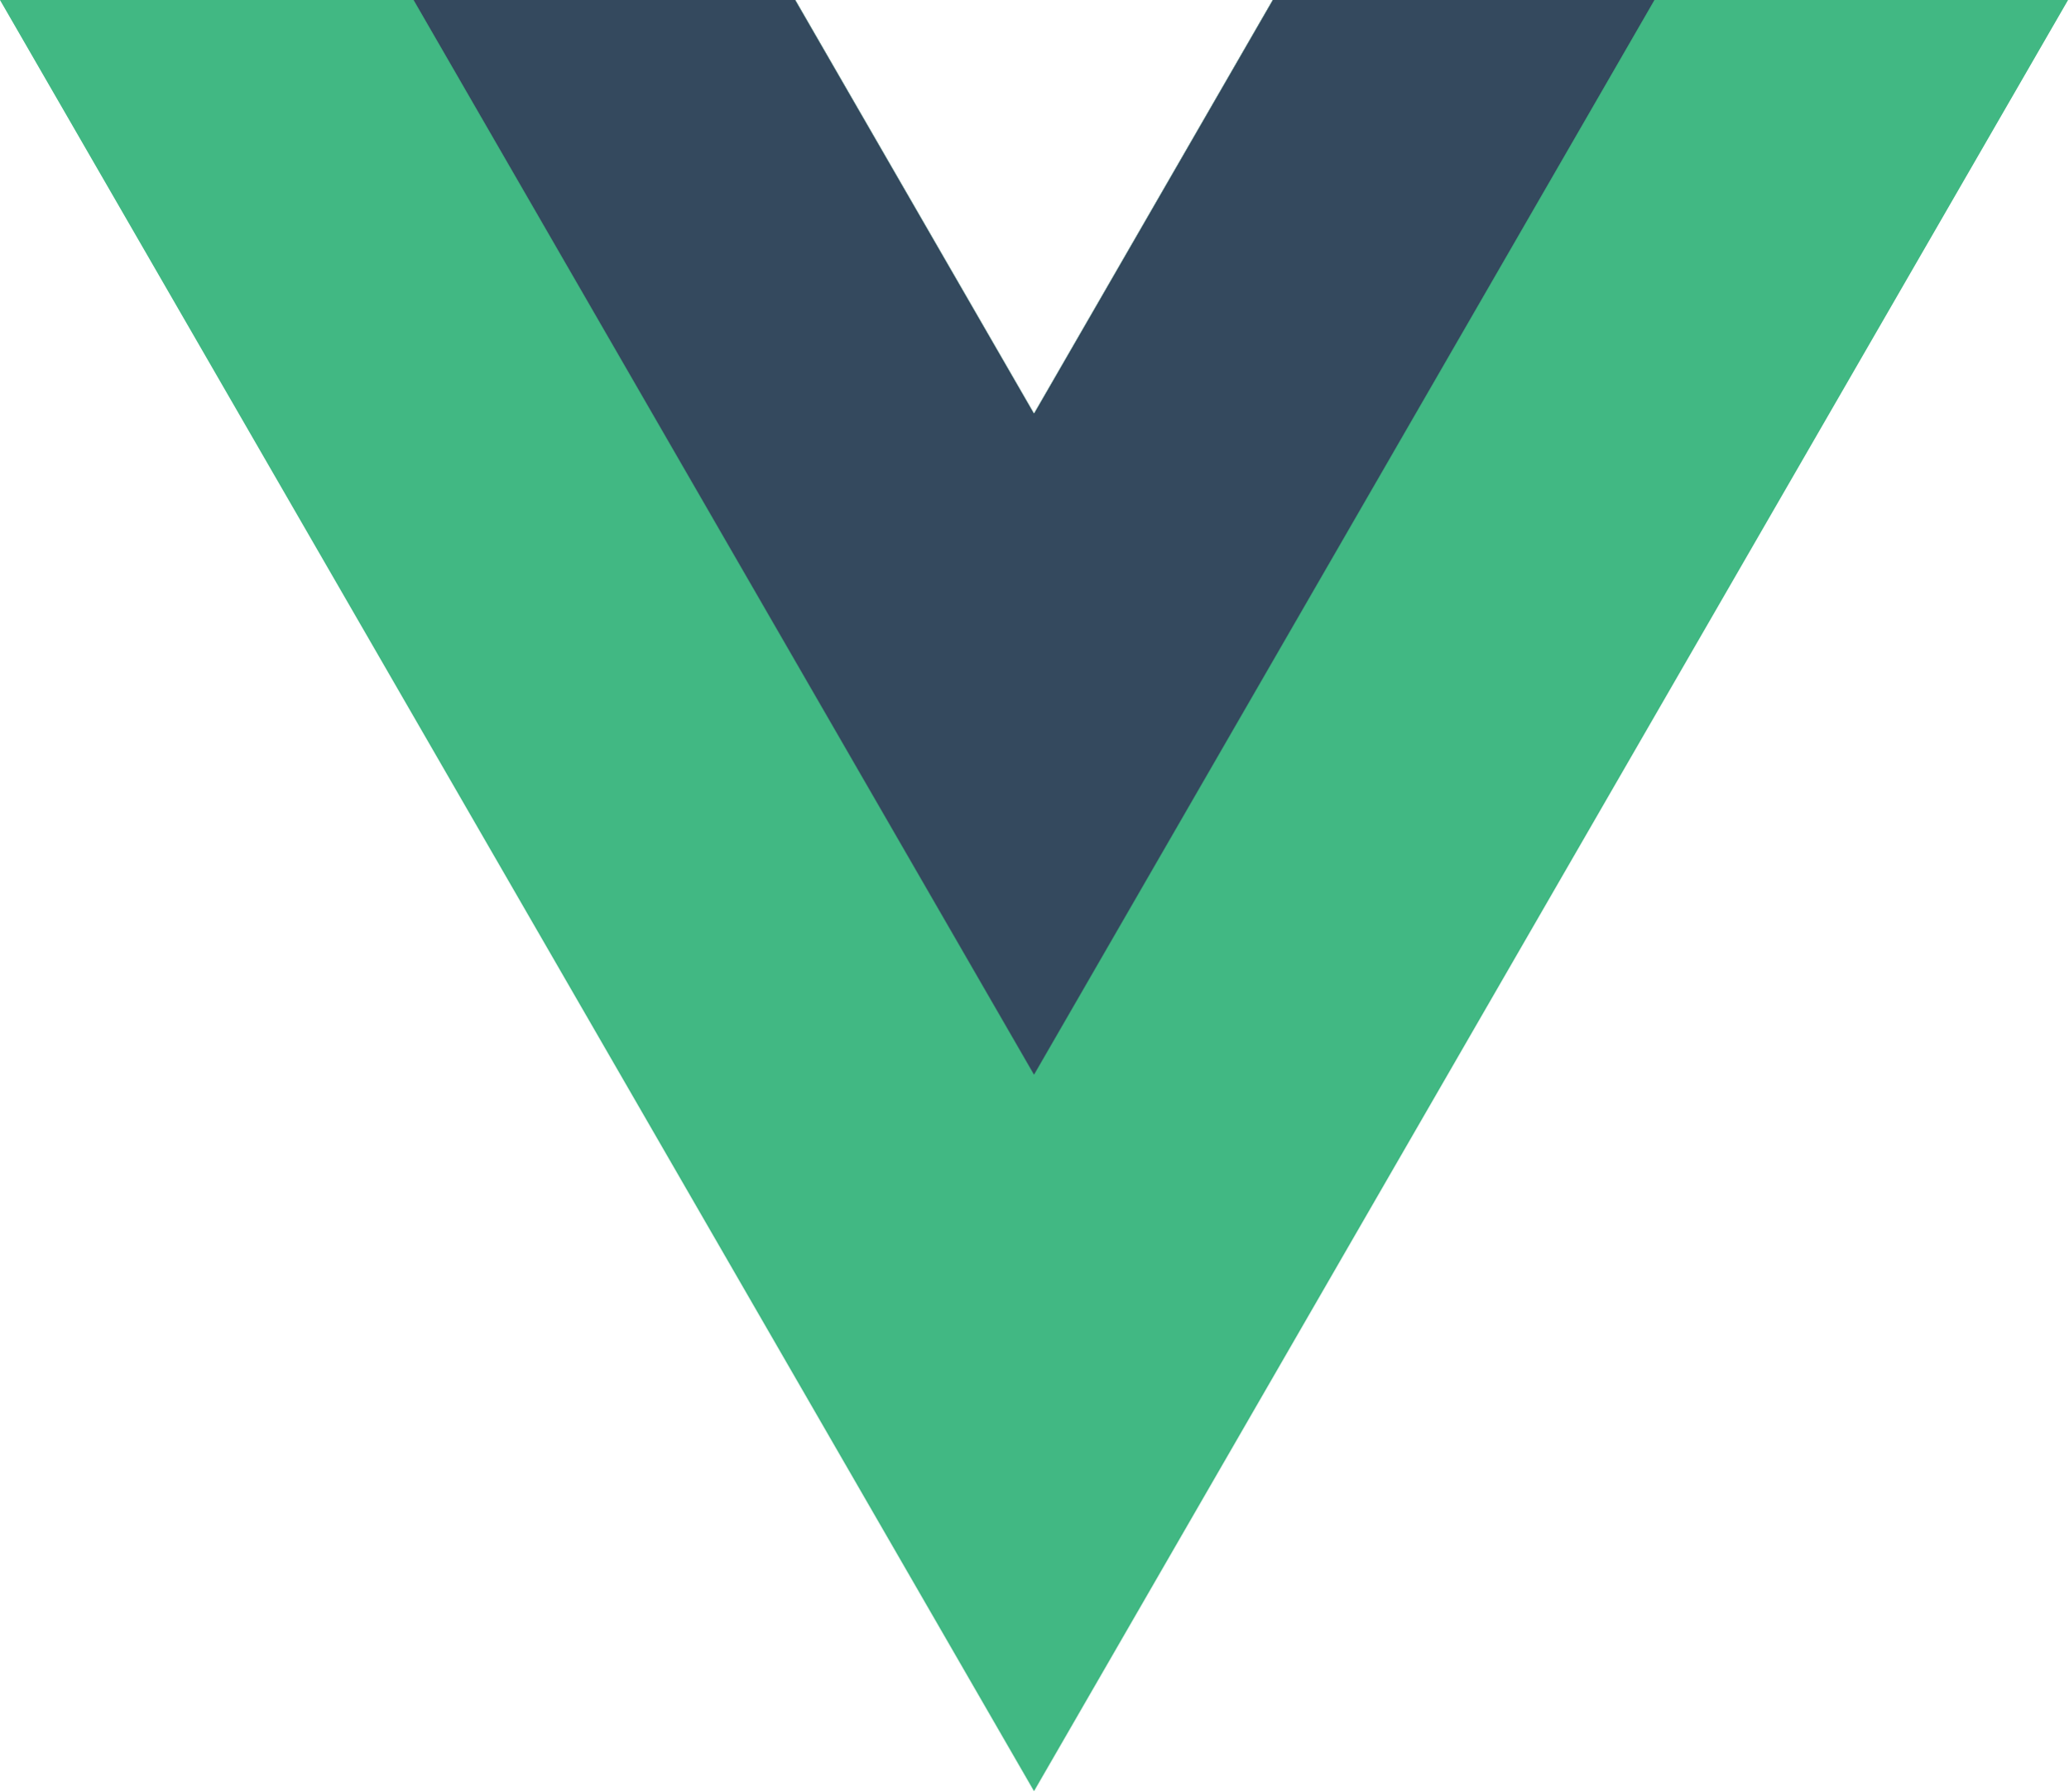
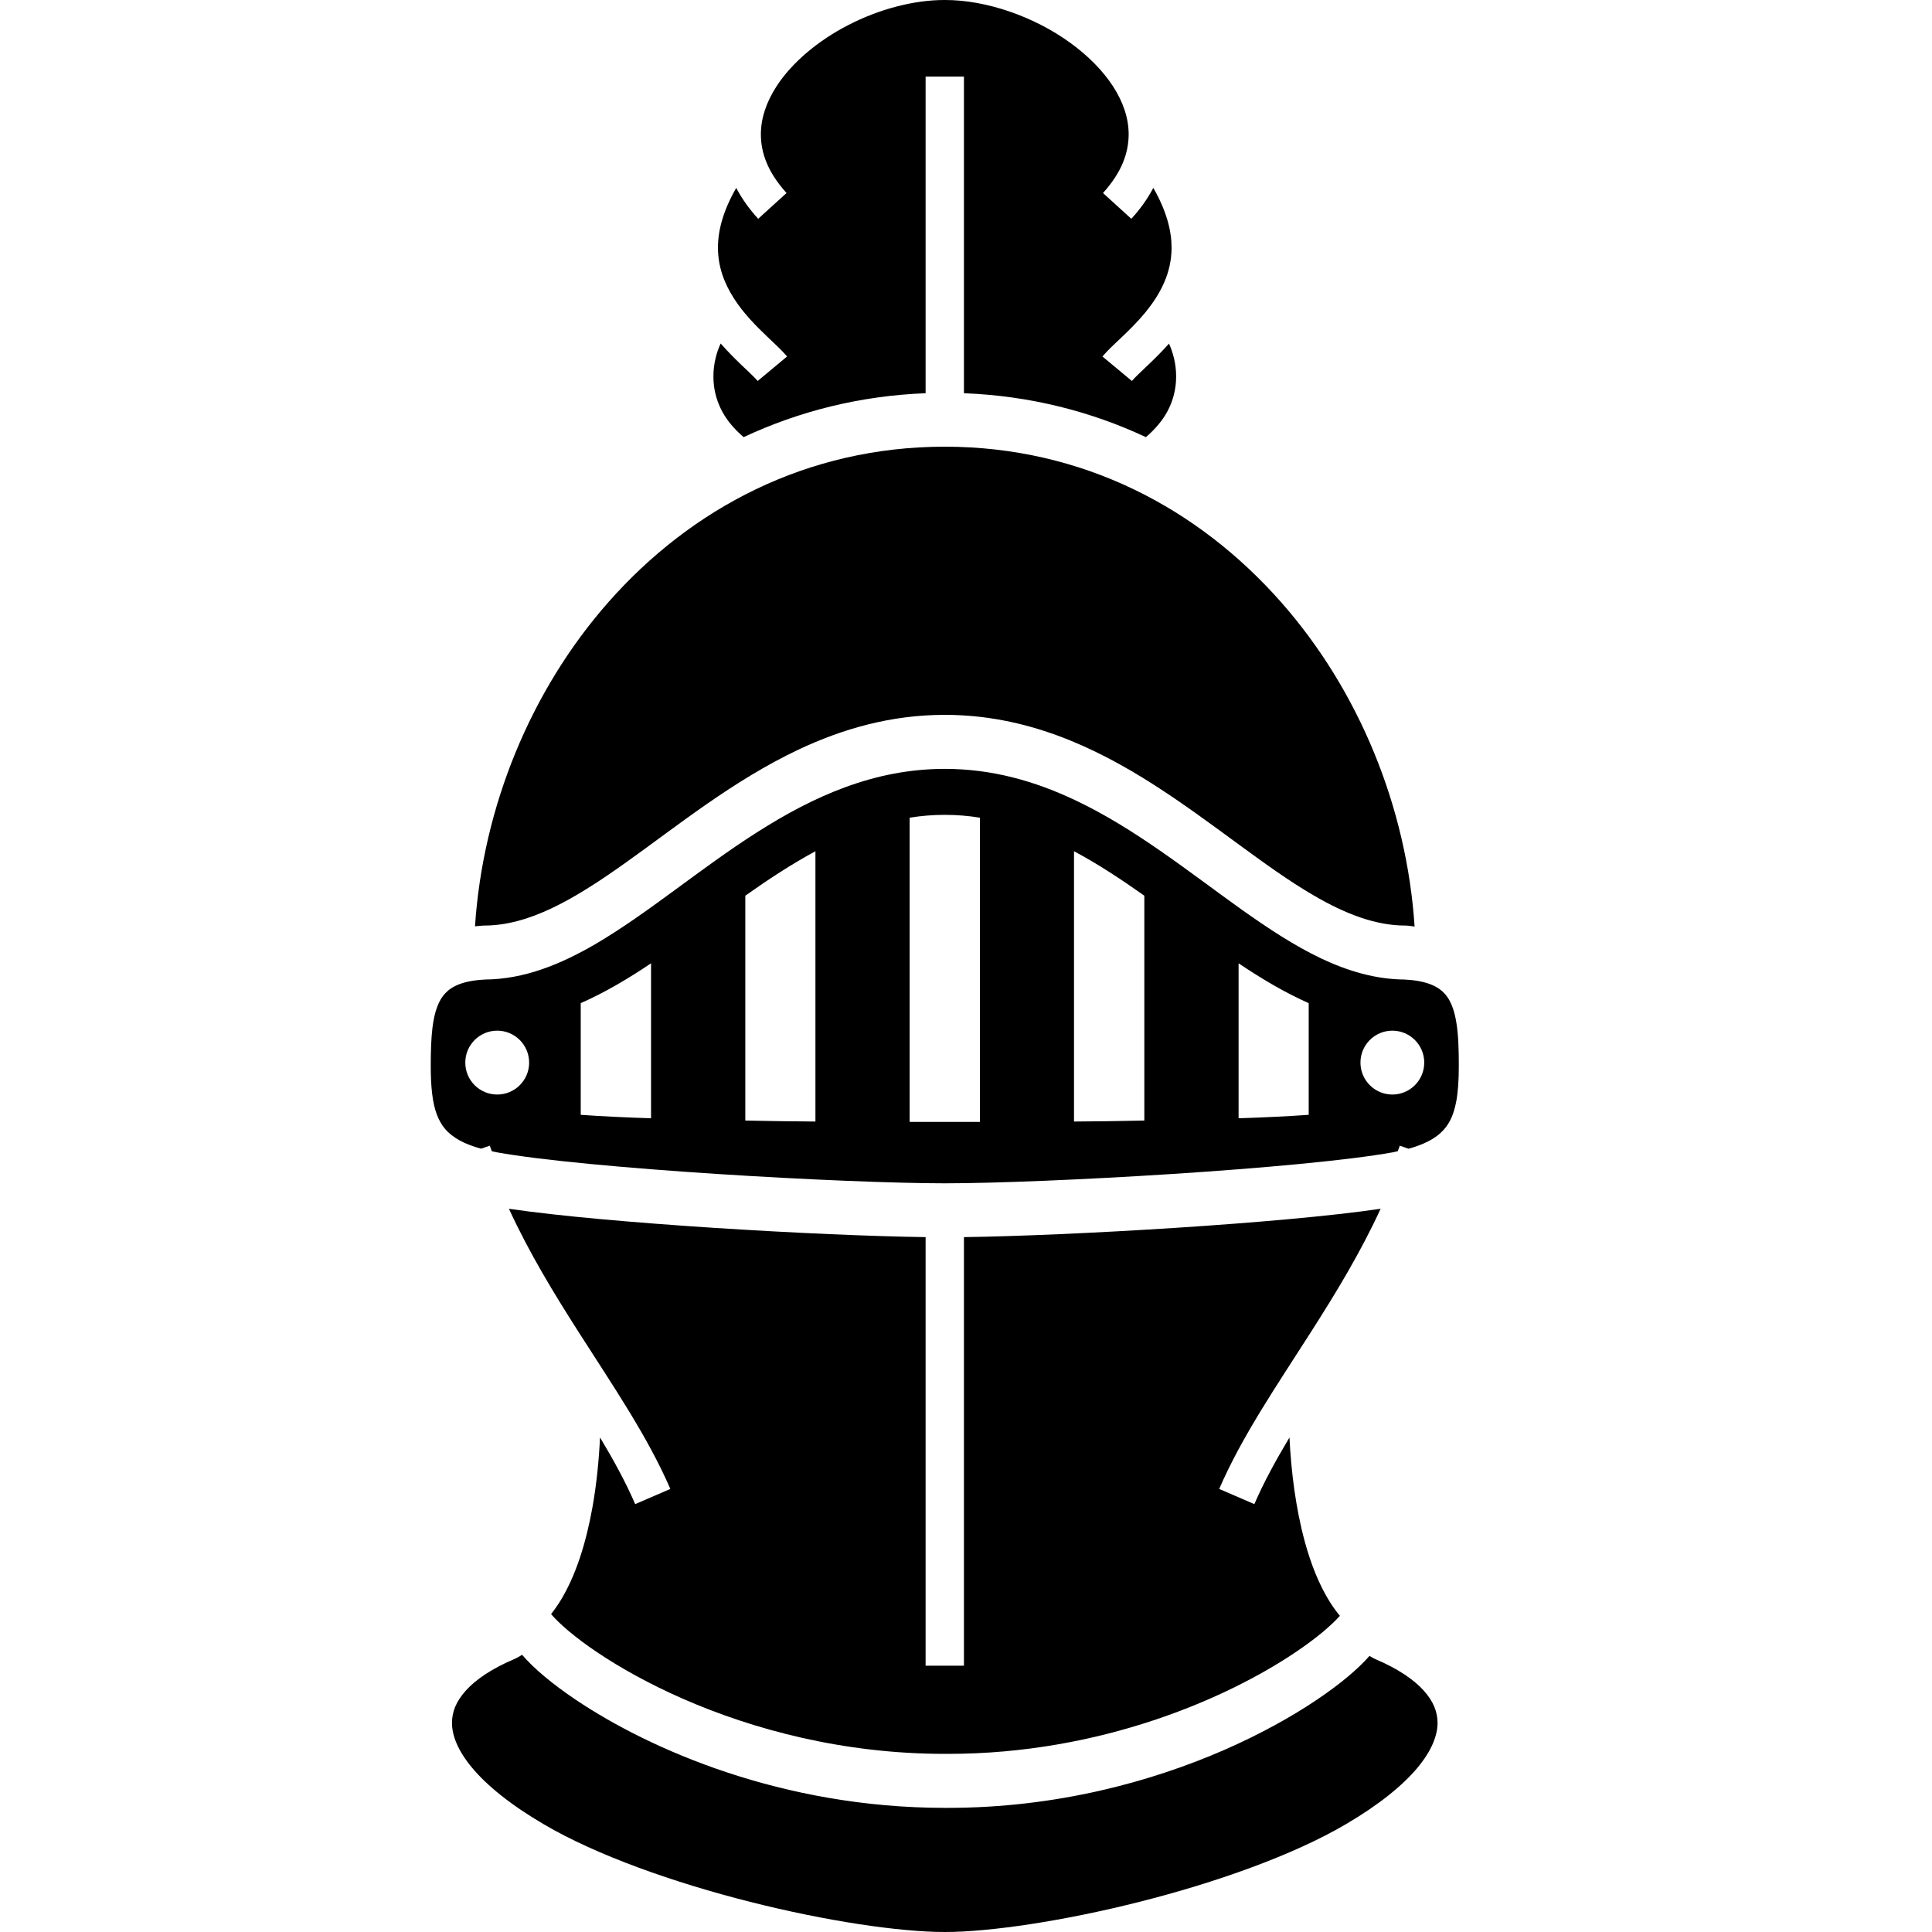
- <svg xmlns="http://www.w3.org/2000/svg" viewBox="0 0 261.76 226.69">
-   <path d="M161.096.001l-30.225 52.351L100.647.001H-.005l130.877 226.688L261.749.001z" fill="#41b883" />
-   <path d="M161.096.001l-30.225 52.351L100.647.001H52.346l78.526 136.01L209.398.001z" fill="#34495e" />
+ <svg xmlns="http://www.w3.org/2000/svg" xml:space="preserve" id="_x32_" width="800" height="800" version="1.1" viewBox="0 0 512 512">
+   <path d="m390.422 431.877.19.216-.176-.203zM387.339 317.889l.014-.014-.055.034zM387.366 317.875s.014-.014.027-.014l-.04.014h.013zM401.674 301.43s0 .027-.013.034l.027-.054c0 .007 0 .013-.014.02zM395.683 246.881l.23.237-.257-.271c.013.014.027.02.027.034zM383.565 264.219c-.771-1.095-1.677-1.941-3.002-2.684-1.745-.98-4.382-1.758-8.317-1.941v-.007c-7.763-.054-15.133-2.272-22.22-5.632-7.14-3.415-14.065-7.993-21.057-12.963-13.956-9.96-28.238-21.503-44.169-28.996-10.616-5.004-21.882-8.236-34.432-8.236-18.771 0-34.838 7.29-49.85 16.872-15.011 9.554-28.684 21.327-42.708 29.549-9.291 5.41-18.907 9.332-29.307 9.406v.007c-2.934.142-5.166.608-6.829 1.251-1.664.649-2.759 1.426-3.651 2.36-1.758 1.819-2.881 4.788-3.422 9.189-.352 2.908-.446 6.316-.446 10.056-.014 5.477.446 9.812 1.595 12.868 1.19 3.064 2.732 5.031 6.114 6.938 1.46.805 3.353 1.528 5.626 2.164l2.299-.805c.176.501.379.988.555 1.481l1.271.271c11.793 2.143 35.013 4.233 58.383 5.741 23.397 1.514 47.158 2.482 60.371 2.482 13.227 0 36.988-.967 60.385-2.482 23.383-1.508 46.59-3.598 58.396-5.741.46-.082.825-.197 1.271-.285.176-.493.379-.974.542-1.467l2.326.818c4.03-1.122 6.694-2.57 8.426-4.145 2.259-2.063 3.462-4.524 4.22-8.452.473-2.59.663-5.741.663-9.386 0-4.206-.108-8-.596-11.117-.462-3.131-1.301-5.485-2.437-7.114zm-251.804 25.844c-4.666 0-8.452-3.787-8.452-8.46 0-4.679 3.787-8.466 8.452-8.466a8.46 8.46 0 0 1 8.466 8.466 8.46 8.46 0 0 1-8.466 8.46zm40.775 6.289c-6.6-.203-12.888-.507-18.636-.913v-29.591c6.451-2.846 12.591-6.504 18.636-10.562v41.066zm43.561.865c-5.896-.047-12.144-.108-18.582-.257v-59.594c6.032-4.267 12.186-8.324 18.582-11.779v71.63zm43.602.102h-18.636v-80.617a56.57 56.57 0 0 1 9.291-.758c3.205 0 6.302.25 9.345.758v80.617zm43.56-.358c-6.45.149-12.739.21-18.636.257v-71.63c6.397 3.401 12.591 7.512 18.636 11.779v59.594zm43.561-1.522c-5.747.406-12.036.71-18.582.913v-41.066c6.032 4.058 12.186 7.716 18.582 10.562v29.591zm22.167-5.376c-4.666 0-8.453-3.787-8.453-8.46 0-4.679 3.787-8.466 8.453-8.466s8.452 3.786 8.452 8.466c0 4.674-3.787 8.46-8.452 8.46zM134.601 490.165l.514.298a.173.173 0 0 1-.054-.034l-.46-.264zM189.333 325.401c-20.746-1.352-41.154-3.103-54.461-5.064 5.342 11.637 11.942 22.47 18.609 32.89 8.993 14.092 18.135 27.42 24.167 41.356l-9.318 4.024c-2.489-5.782-5.707-11.651-9.318-17.67-.284 5.937-.893 12.28-2.015 18.562-1.65 9.108-4.274 18-8.723 25.114a39.873 39.873 0 0 1-2.232 3.144c2.036 2.408 6.316 6.174 12.293 10.17 5.992 4.023 13.714 8.364 22.843 12.354 18.257 7.972 42.114 14.512 69.175 14.512h.852c40.586.02 74.017-14.762 92.018-26.866 5.653-3.767 9.71-7.296 11.861-9.717a36.437 36.437 0 0 1-2.61-3.598c-2.975-4.74-5.112-10.278-6.708-16.128-2.435-8.973-3.611-18.724-4.044-27.534-3.597 6.011-6.816 11.881-9.304 17.656l-9.318-4.024c6.031-13.937 15.174-27.264 24.167-41.356 6.667-10.42 13.267-21.253 18.609-32.89-13.294 1.961-33.716 3.719-54.475 5.064-20.895 1.352-41.924 2.259-55.949 2.448V441.43h-10.157V327.849c-14.024-.189-35.054-1.095-55.962-2.448zM146.043 427.758v-.006z" class="st0" />
+   <path d="M364.551 439.713c-.582-.244-1.082-.588-1.623-.872-3.056 3.469-7.709 7.418-14.052 11.679-6.518 4.374-14.754 8.993-24.424 13.226-19.367 8.446-44.535 15.35-73.247 15.357h-.852c-43.088-.027-78.128-15.485-97.671-28.583-6.505-4.376-11.279-8.433-14.322-11.976-.704.412-1.393.844-2.151 1.169-5.869 2.482-10.13 5.389-12.739 8.284-2.624 2.928-3.665 5.639-3.692 8.568 0 3.245 1.447 7.262 5.355 11.935 3.882 4.652 10.144 9.784 18.974 14.951 14.024 8.25 34.635 15.506 54.692 20.563 20.029 5.078 39.707 8 51.567 7.986 11.874.013 31.538-2.908 51.581-7.986 20.056-5.058 40.666-12.314 54.691-20.563 8.831-5.166 15.093-10.306 18.988-14.951 3.895-4.68 5.342-8.69 5.342-11.935-.027-2.928-1.068-5.64-3.679-8.568-2.622-2.894-6.882-5.802-12.738-8.284zM196.299 96.535a92.54 92.54 0 0 1-5.315-5.504c-1.042 2.204-1.934 5.355-1.921 8.749 0 3.023.65 6.208 2.408 9.42 1.217 2.204 3.029 4.45 5.599 6.647 14.606-6.836 30.808-10.968 48.226-11.637V20.306h10.157v83.903c17.419.67 33.621 4.801 48.227 11.637 2.556-2.197 4.382-4.443 5.599-6.647a19.29 19.29 0 0 0 2.407-9.42c.027-3.36-.879-6.518-1.893-8.716-1.867 2.096-3.719 3.922-5.342 5.471-2.069 1.968-3.8 3.59-4.49 4.429l-7.804-6.492c1.501-1.771 3.286-3.367 5.288-5.281 1.988-1.886 4.125-4.016 6.086-6.39 3.922-4.808 6.951-10.36 6.951-17.203-.014-4.382-1.285-9.602-4.841-15.803-1.488 2.813-3.408 5.558-5.829 8.189l-7.506-6.83c5.003-5.545 6.775-10.643 6.802-15.539 0-4.233-1.42-8.52-4.125-12.706s-6.681-8.189-11.441-11.624C274.034 4.402 261.376-.034 250.367 0c-8.236-.014-17.432 2.448-25.52 6.62-8.088 4.146-15.039 10.014-19.083 16.29-2.704 4.186-4.125 8.472-4.125 12.706.014 4.896 1.799 9.994 6.803 15.539l-7.52 6.83c-2.394-2.63-4.341-5.376-5.815-8.189-3.557 6.201-4.842 11.421-4.842 15.803 0 5.159 1.704 9.514 4.219 13.457 2.502 3.928 5.842 7.303 8.818 10.136 1.988 1.914 3.786 3.51 5.287 5.281l-7.803 6.492c-.687-.84-2.419-2.462-4.487-4.43zM128.164 245.285h.108c5.883 0 11.821-1.677 18.082-4.659 6.248-2.969 12.739-7.222 19.528-12.064 13.619-9.677 28.346-21.692 45.725-29.909 11.59-5.463 24.438-9.21 38.76-9.21 21.517 0 39.572 8.412 55.327 18.467 15.756 10.076 29.496 21.862 42.37 29.34 8.574 5.018 16.594 8.047 24.425 8.034h.108l.122.007c.77.034 1.433.176 2.164.25-2.083-31.707-14.795-62.583-35.311-85.884-21.99-24.966-52.676-41.269-89.205-41.282-36.515.013-67.214 16.316-89.204 41.282-20.488 23.282-33.188 54.143-35.284 85.83.717-.068 1.407-.162 2.151-.196l.134-.006zM110.312 427.731l.027-.013h-.014s0 .007-.013.013z" class="" />
</svg>
